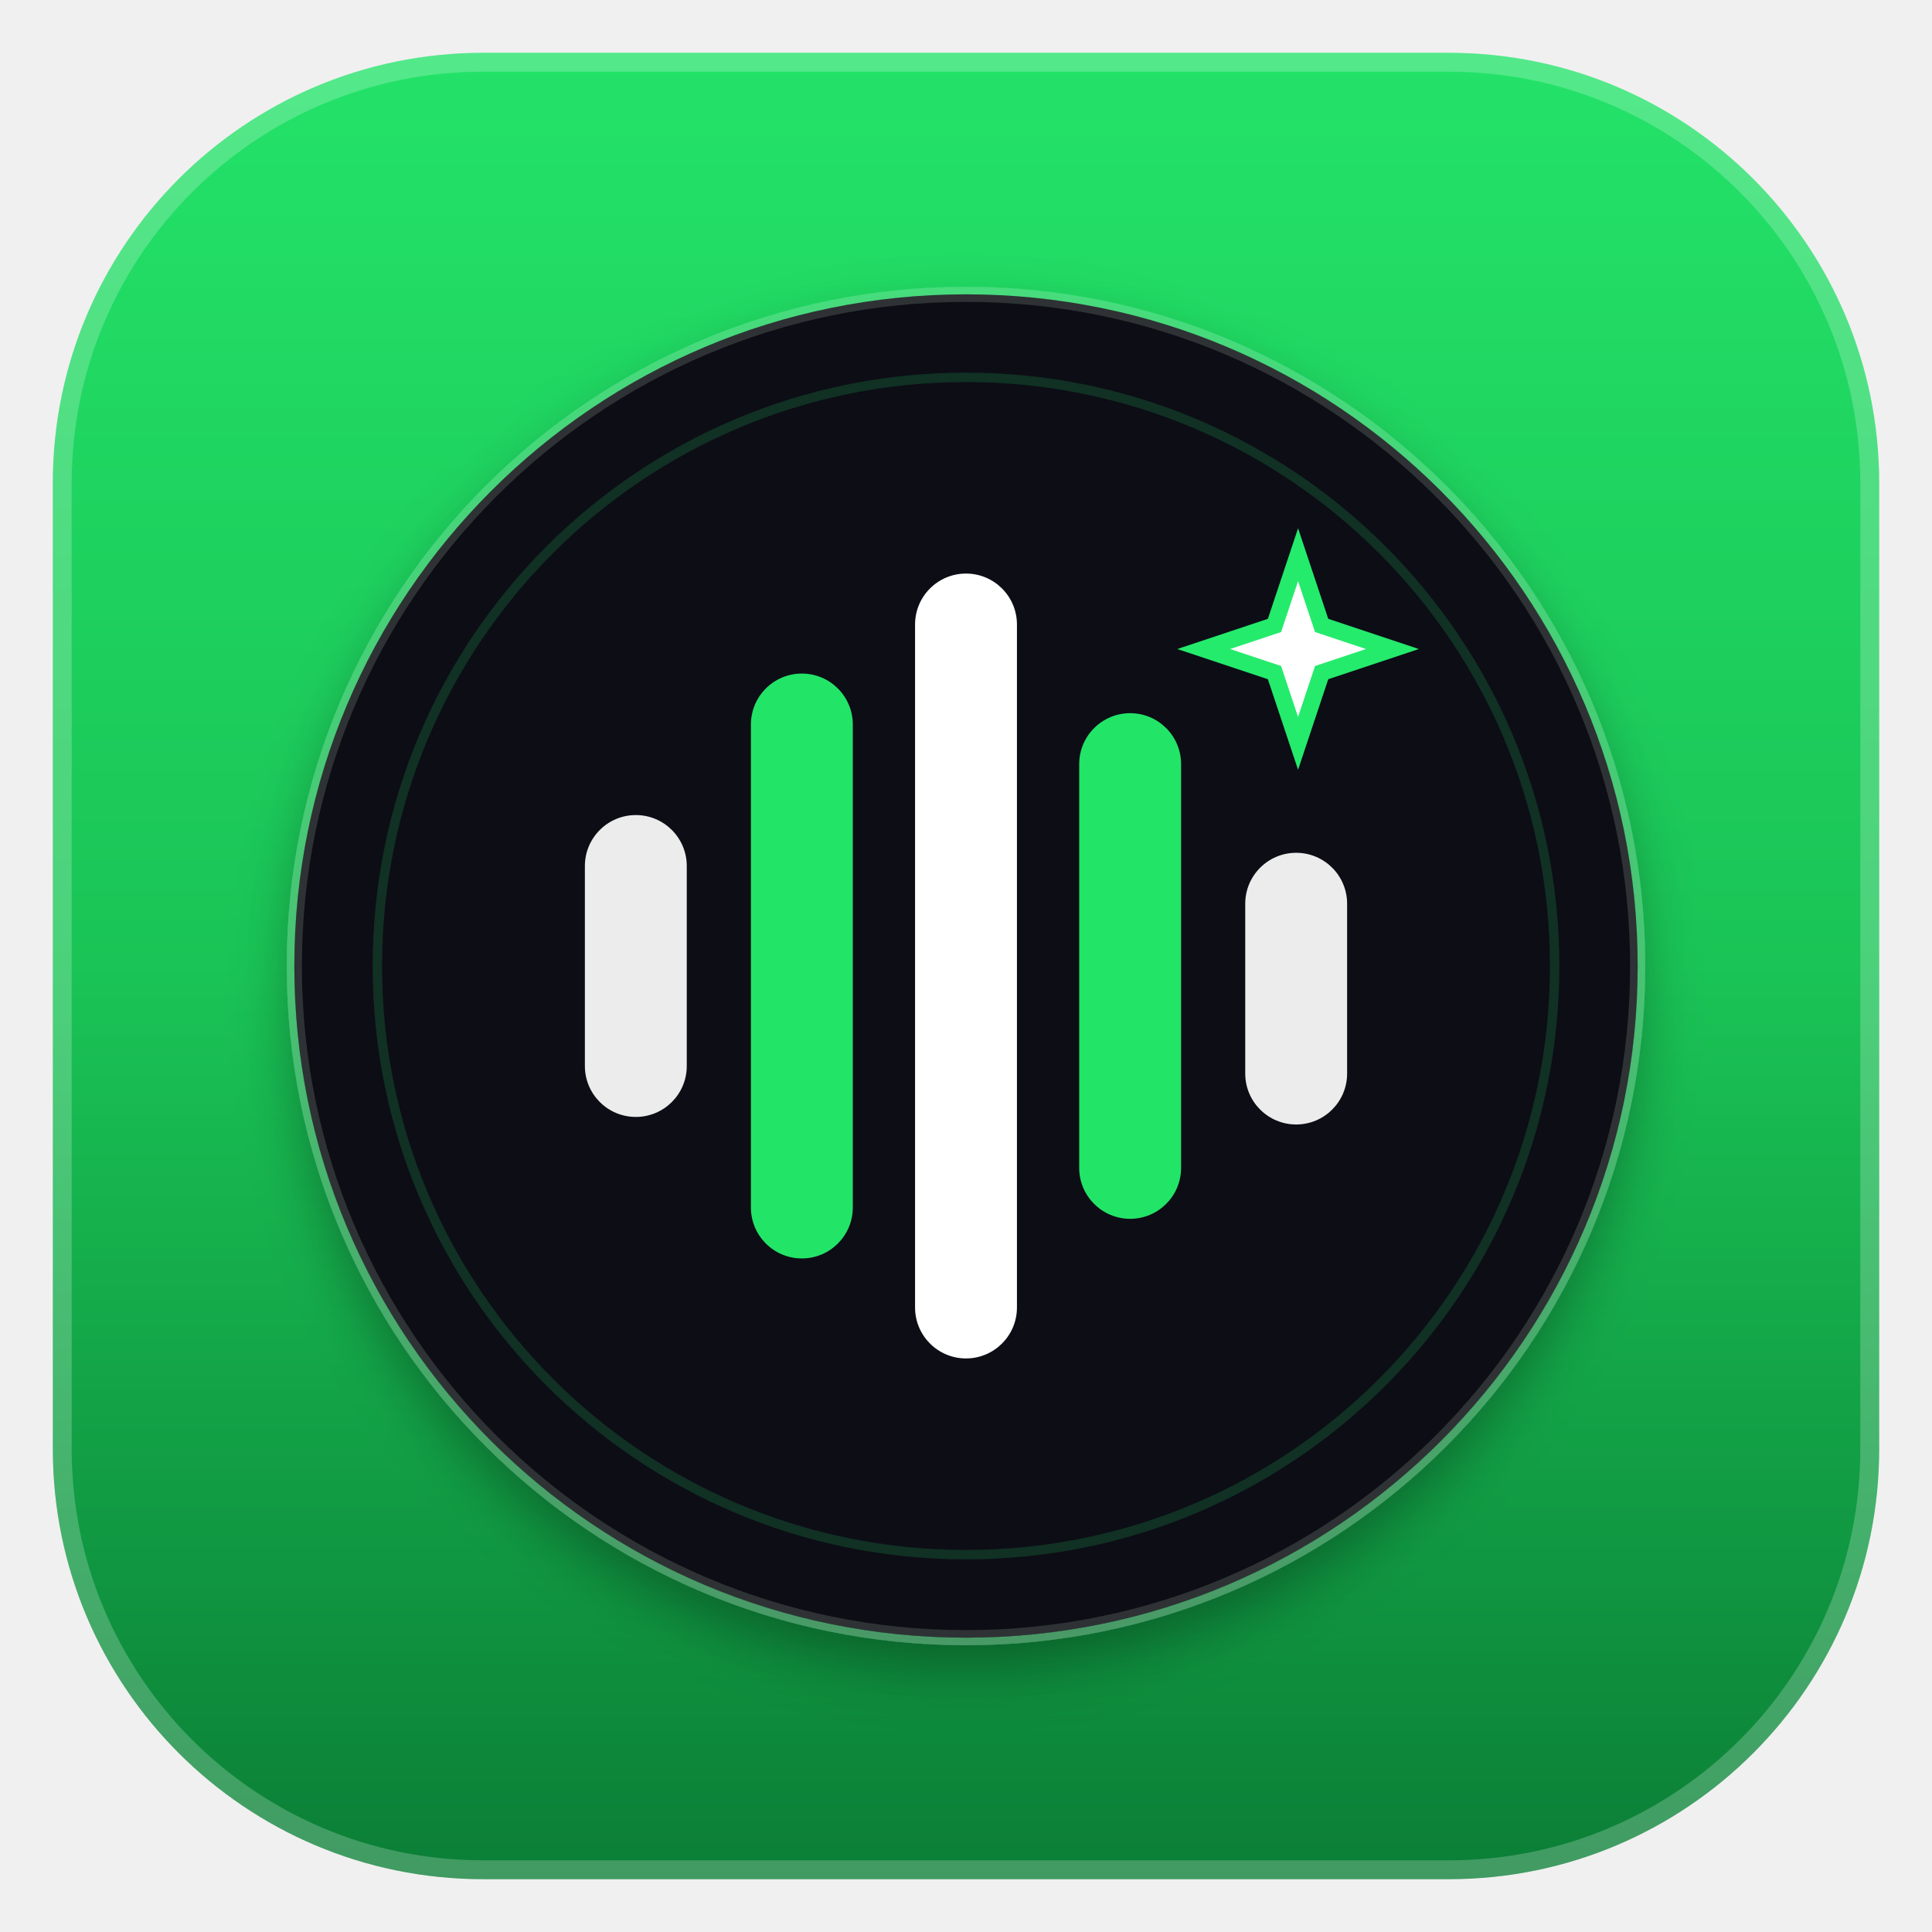
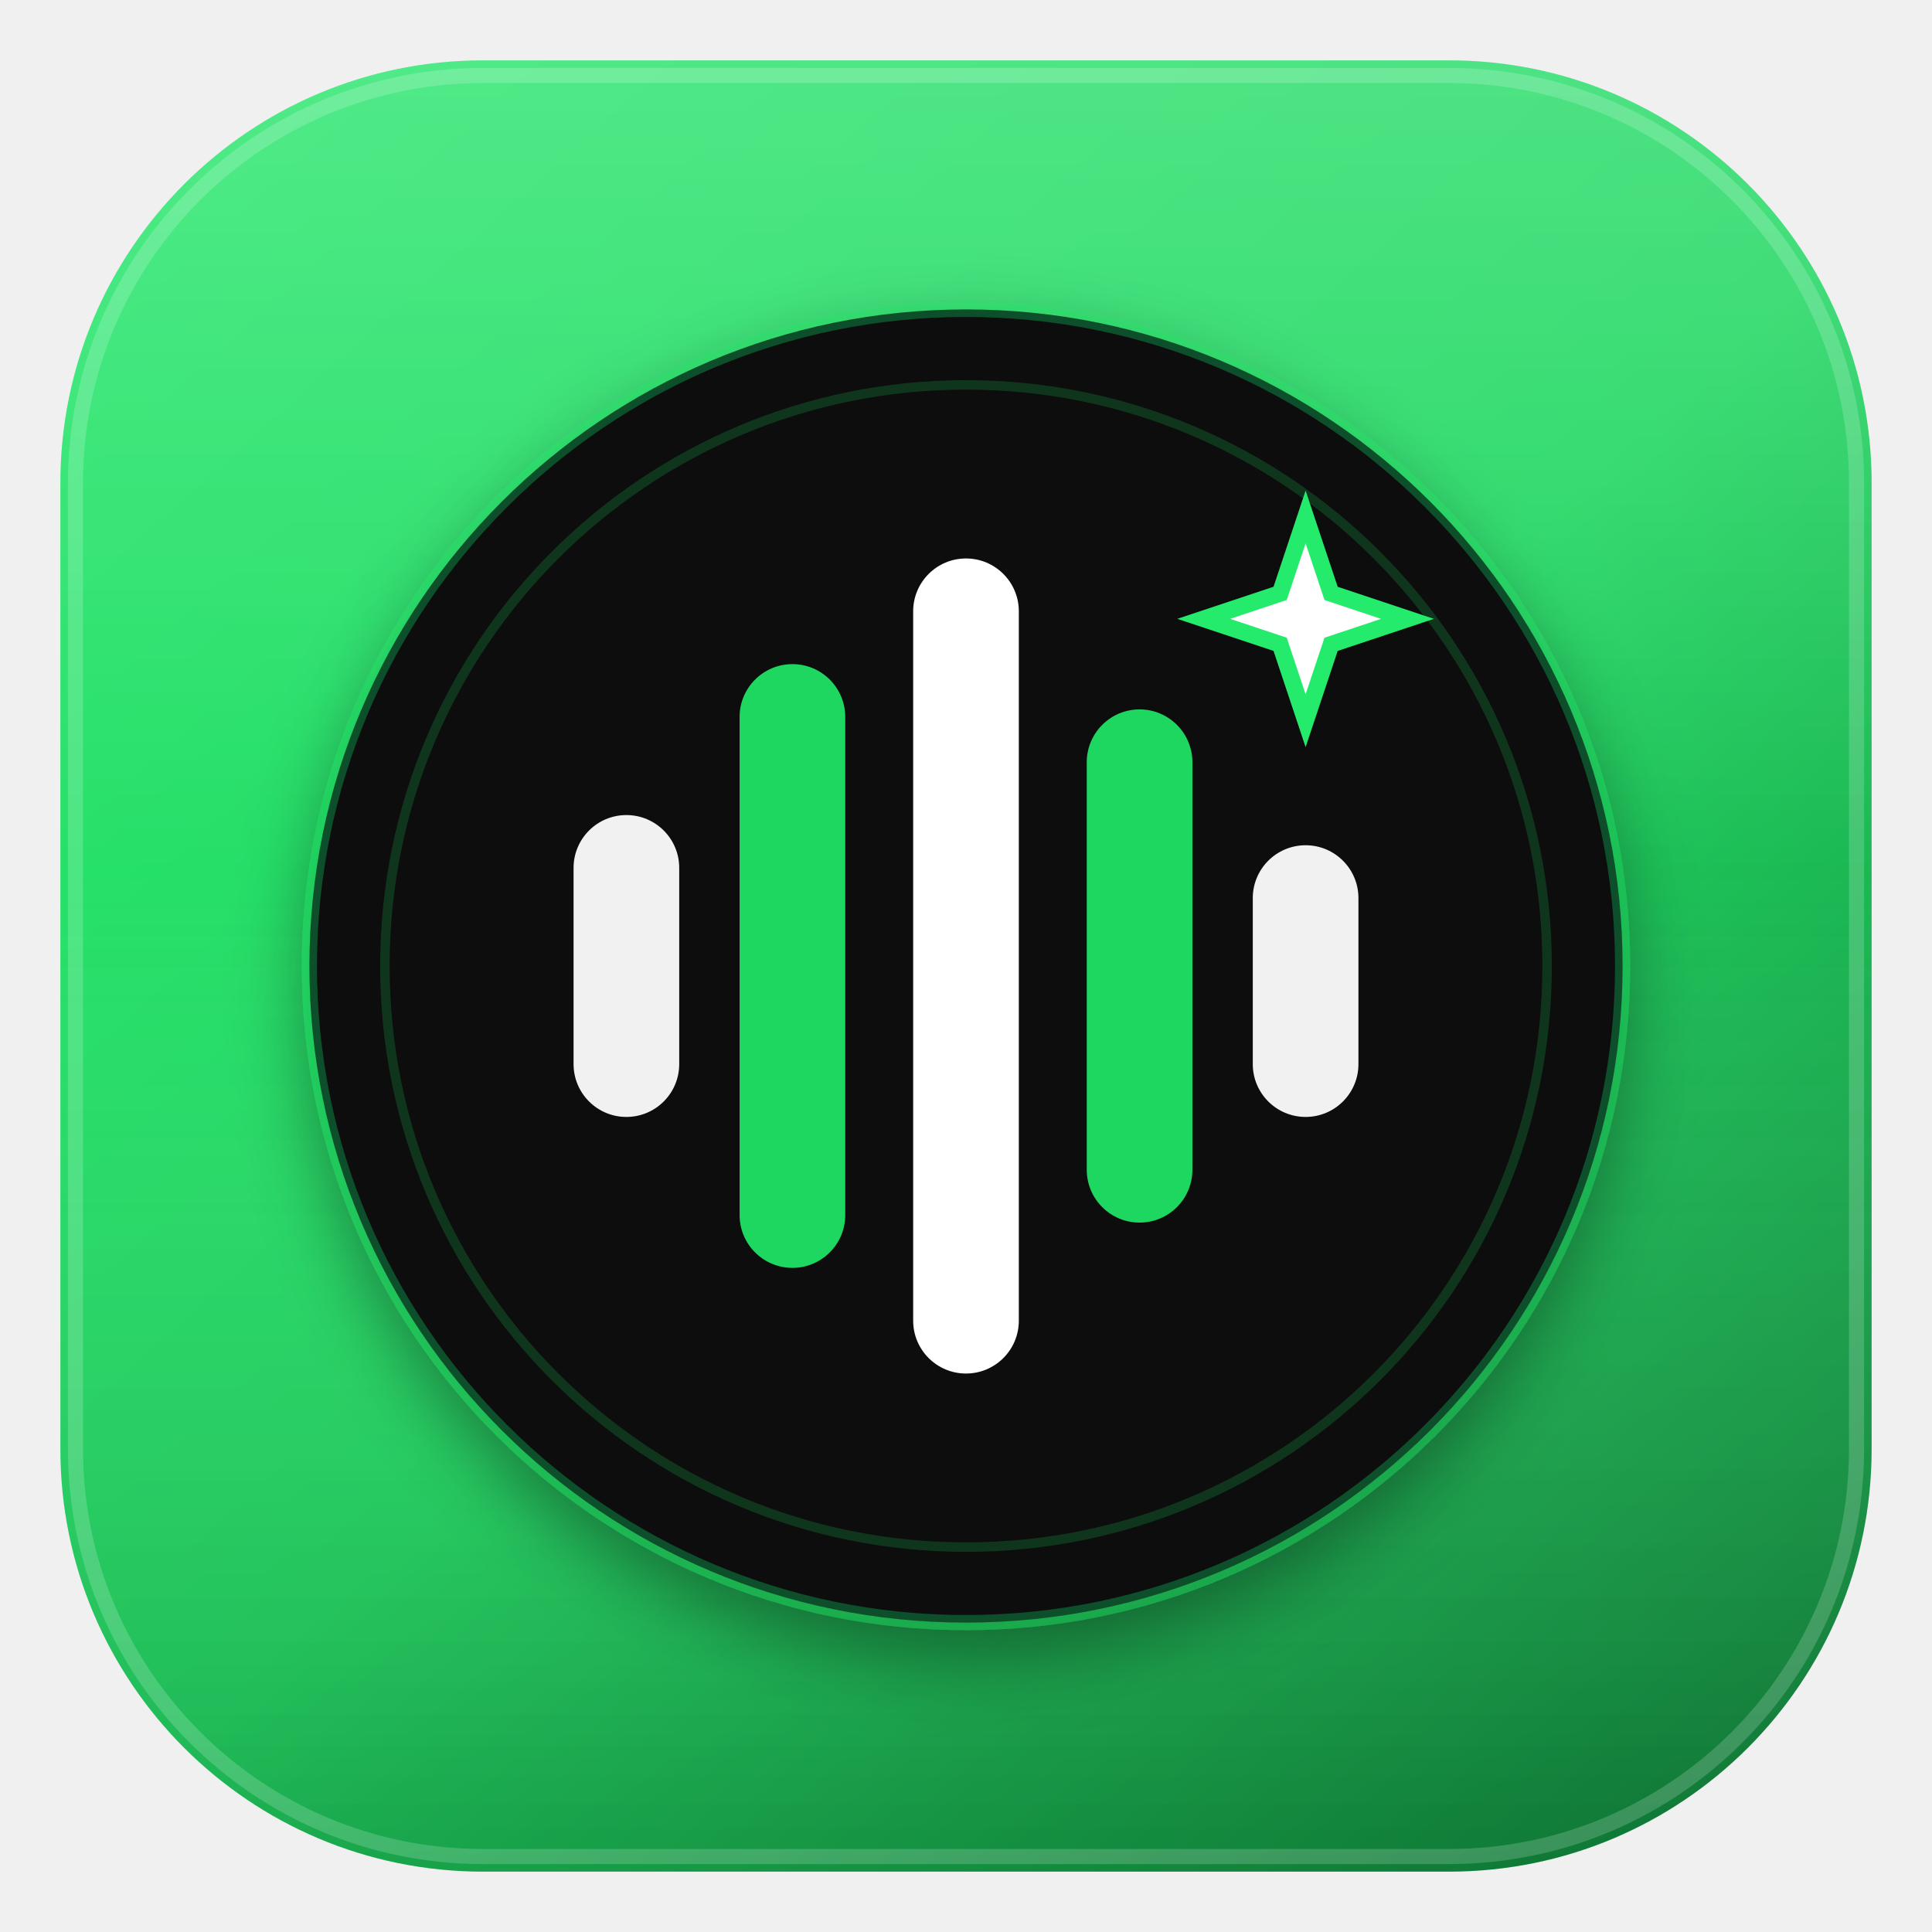
- <svg xmlns="http://www.w3.org/2000/svg" viewBox="0 0 512 512" role="img" aria-label="KV Suno">
+ <svg xmlns="http://www.w3.org/2000/svg" width="512" height="512" viewBox="0 0 512 512" fill="none" role="img" aria-label="KV Suno">
  <defs>
-     <linearGradient id="kvSunoBg" x1="0" y1="0" x2="0" y2="512" gradientUnits="userSpaceOnUse">
-       <stop offset="0%" stop-color="#24e46a" />
-       <stop offset="50%" stop-color="#1ac456" />
-       <stop offset="100%" stop-color="#0a7a34" />
+     <linearGradient id="kvSunoBg" x1="48" y1="24" x2="464" y2="488" gradientUnits="userSpaceOnUse">
+       <stop offset="0%" stop-color="#24E56A" />
+       <stop offset="52%" stop-color="#1ED760" />
+       <stop offset="100%" stop-color="#0D8A3B" />
    </linearGradient>
-     <filter id="discShadow" x="-15%" y="-15%" width="130%" height="135%">
-       <feDropShadow dx="0" dy="7" stdDeviation="8" flood-color="#000000" flood-opacity="0.35" />
+     <linearGradient id="kvSunoSheen" x1="0" y1="0" x2="0" y2="512" gradientUnits="userSpaceOnUse">
+       <stop offset="0%" stop-color="#FFFFFF" stop-opacity="0.22" />
+       <stop offset="45%" stop-color="#FFFFFF" stop-opacity="0.02" />
+       <stop offset="100%" stop-color="#000000" stop-opacity="0.2" />
+     </linearGradient>
+     <filter id="kvDiscShadow" x="-15%" y="-15%" width="130%" height="135%">
+       <feDropShadow dx="0" dy="8" stdDeviation="10" flood-color="#000000" flood-opacity="0.4" />
    </filter>
  </defs>
-   <rect x="14" y="14" width="484" height="484" rx="114" fill="url(#kvSunoBg)" />
-   <rect x="16.5" y="16.5" width="479" height="479" rx="111.5" fill="none" stroke="#ffffff" stroke-opacity="0.22" stroke-width="5" />
-   <circle cx="256" cy="256" r="178" fill="#0b0f13" stroke="#ffffff" stroke-opacity="0.15" stroke-width="4" filter="url(#discShadow)" />
-   <circle cx="256" cy="256" r="156" fill="none" stroke="#1ed760" stroke-opacity="0.18" stroke-width="2.5" />
-   <rect x="155" y="216" width="27" height="80" rx="13.5" fill="#ffffff" fill-opacity="0.92" />
-   <rect x="199" y="178.5" width="27" height="155" rx="13.5" fill="#22e568" />
-   <rect x="242.5" y="152" width="27" height="208" rx="13.5" fill="#ffffff" />
-   <rect x="286" y="189" width="27" height="134" rx="13.5" fill="#22e568" />
-   <rect x="330" y="226" width="27" height="72" rx="13.5" fill="#ffffff" fill-opacity="0.92" />
-   <path d="M344 140 L352 164 L376 172 L352 180 L344 204 L336 180 L312 172 L336 164 Z" fill="#24eb6c" />
-   <path d="M344 154 L348.5 167.5 L362 172 L348.5 176.5 L344 190 L339.5 176.5 L326 172 L339.5 167.5 Z" fill="#ffffff" />
+   <rect x="16" y="16" width="480" height="480" rx="112" fill="url(#kvSunoBg)" />
+   <rect x="16" y="16" width="480" height="480" rx="112" fill="url(#kvSunoSheen)" />
+   <rect x="20" y="20" width="472" height="472" rx="108" stroke="#FFFFFF" stroke-opacity="0.18" stroke-width="4" />
+   <circle cx="256" cy="256" r="174" fill="#0B0E11" stroke="#1ED760" stroke-opacity="0.32" stroke-width="4" filter="url(#kvDiscShadow)" />
+   <circle cx="256" cy="256" r="154" stroke="#1ED760" stroke-opacity="0.2" stroke-width="2.5" />
+   <rect x="152" y="216" width="28" height="80" rx="14" fill="#FFFFFF" fill-opacity="0.94" />
+   <rect x="196" y="176" width="28" height="160" rx="14" fill="#1ED760" />
+   <rect x="242" y="148" width="28" height="216" rx="14" fill="#FFFFFF" />
+   <rect x="288" y="188" width="28" height="136" rx="14" fill="#1ED760" />
+   <rect x="332" y="224" width="28" height="72" rx="14" fill="#FFFFFF" fill-opacity="0.94" />
+   <path d="M346 130 L354.5 155.5 L380 164 L354.5 172.5 L346 198 L337.5 172.5 L312 164 L337.5 155.5 Z" fill="#24EB6C" />
+   <path d="M346 144 L351 159 L366 164 L351 169 L346 184 L341 169 L326 164 L341 159 Z" fill="#FFFFFF" />
</svg>
